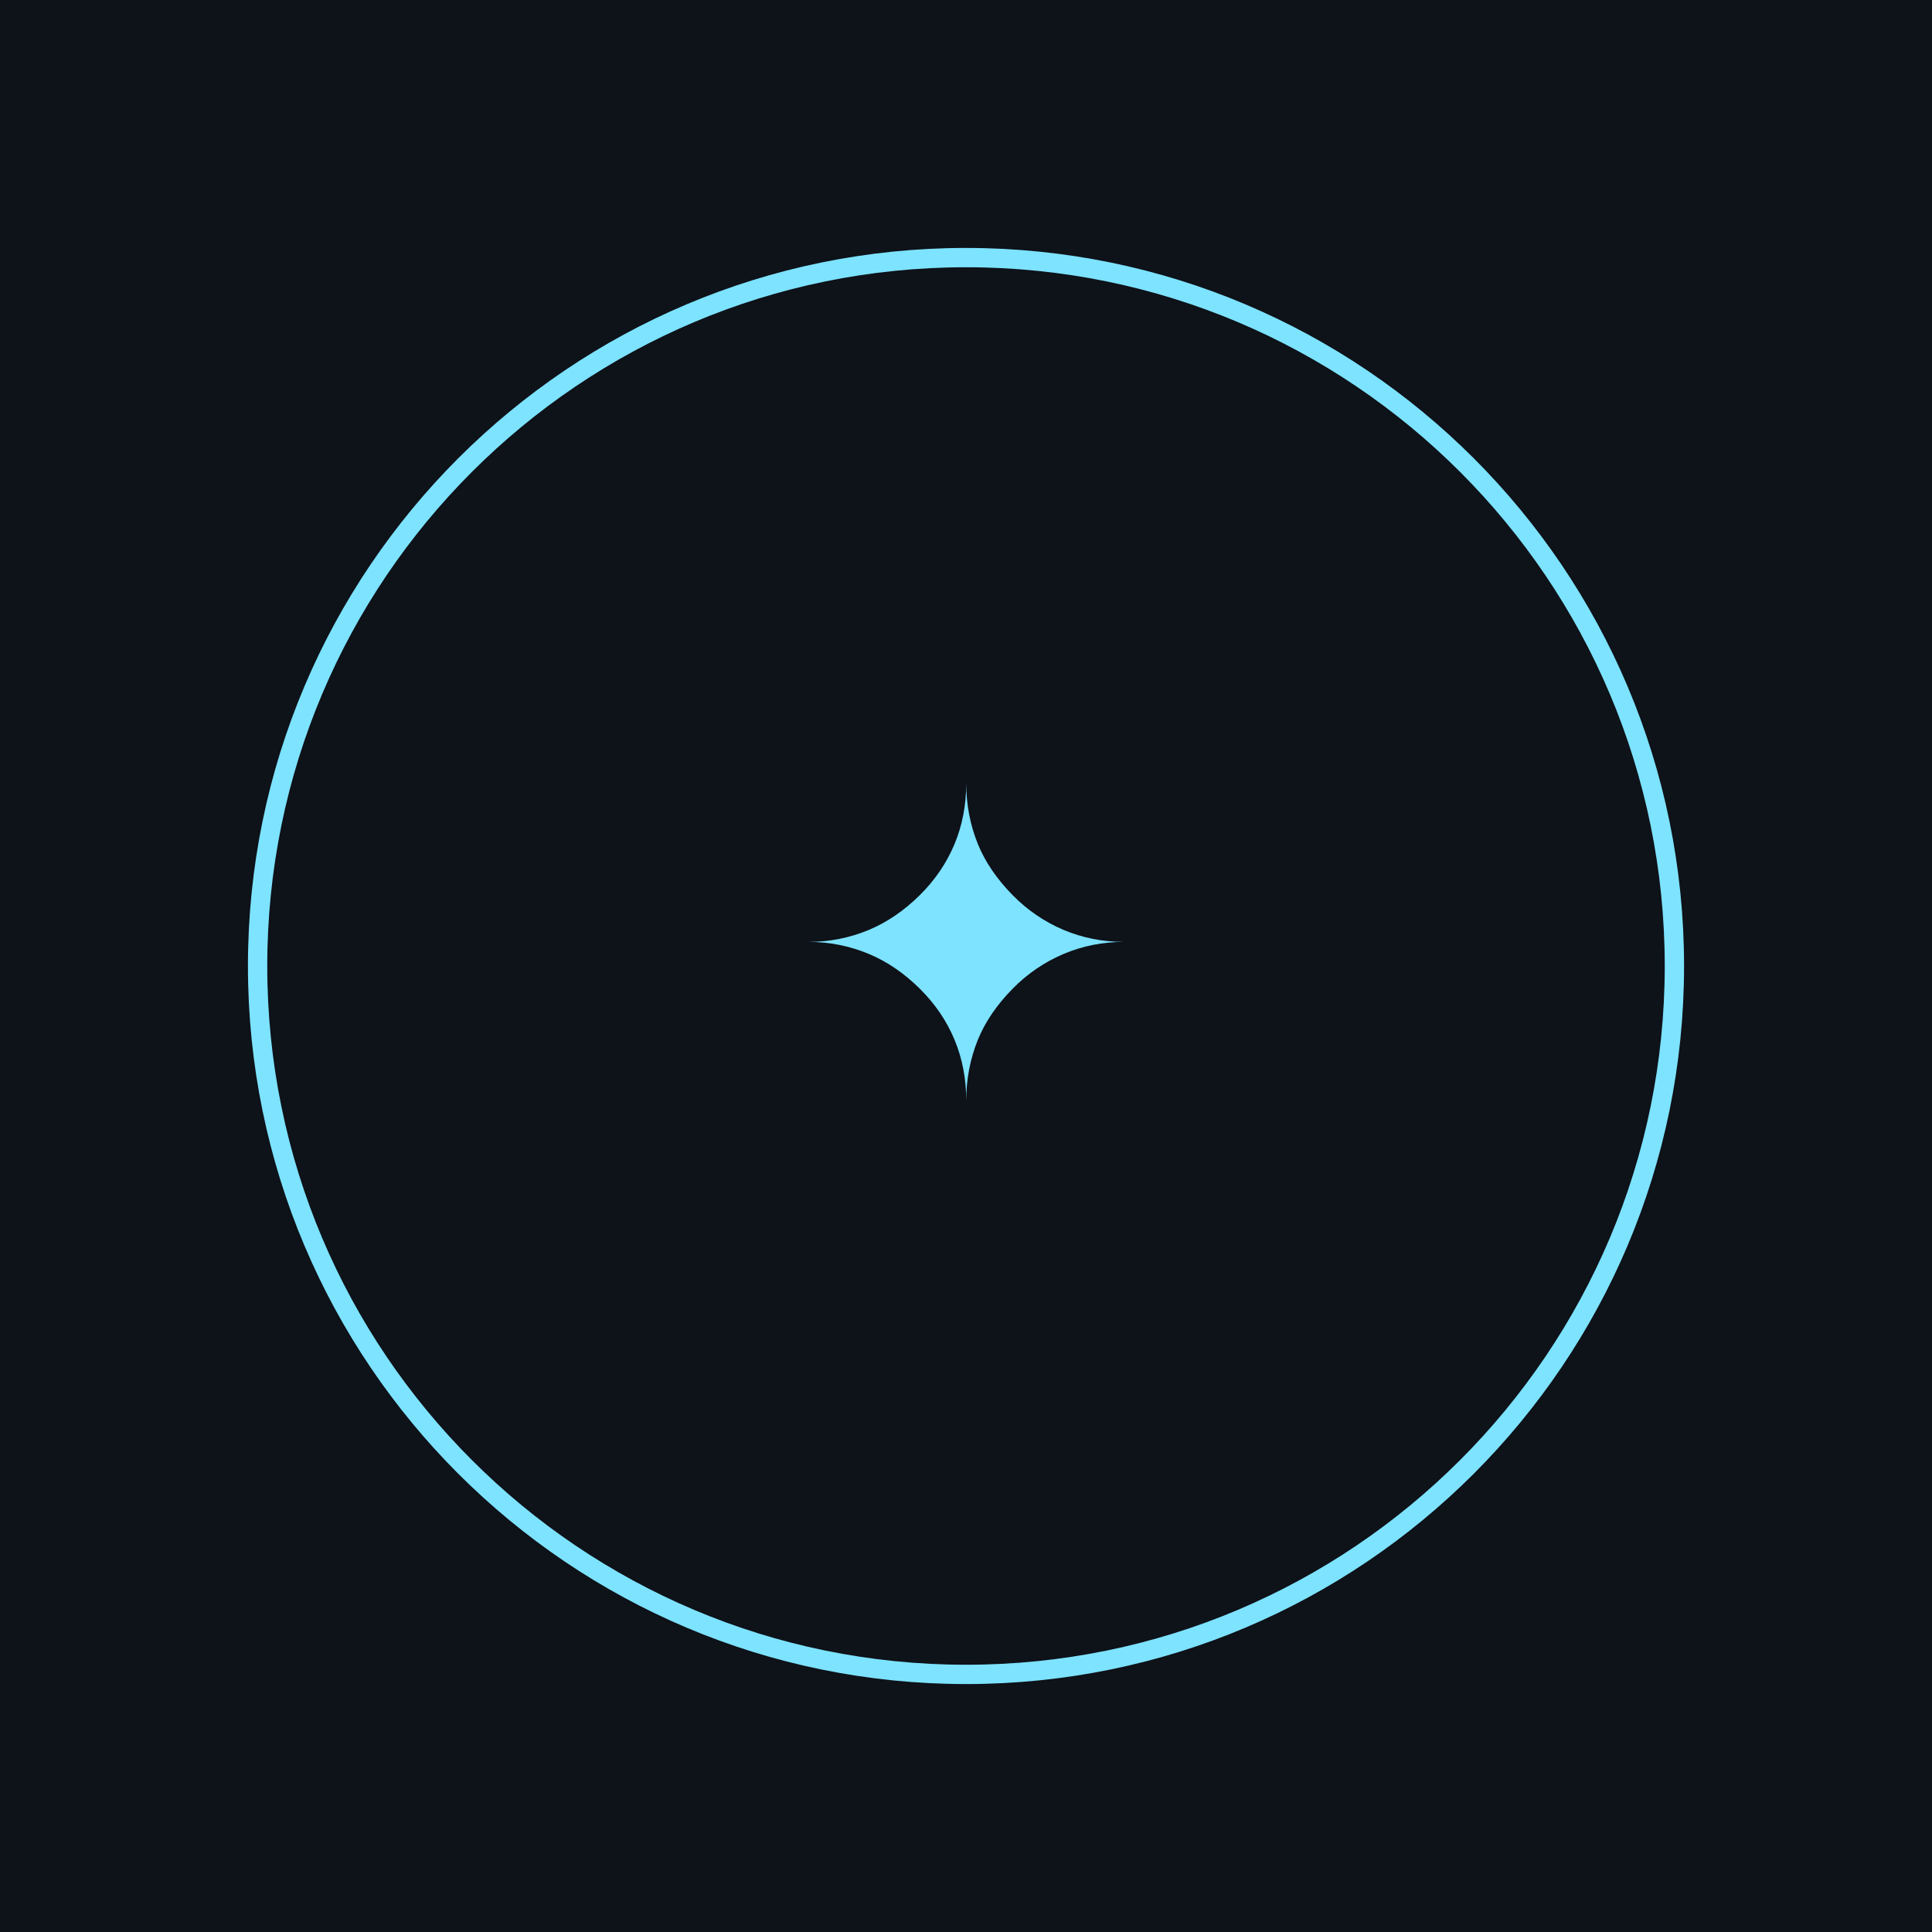
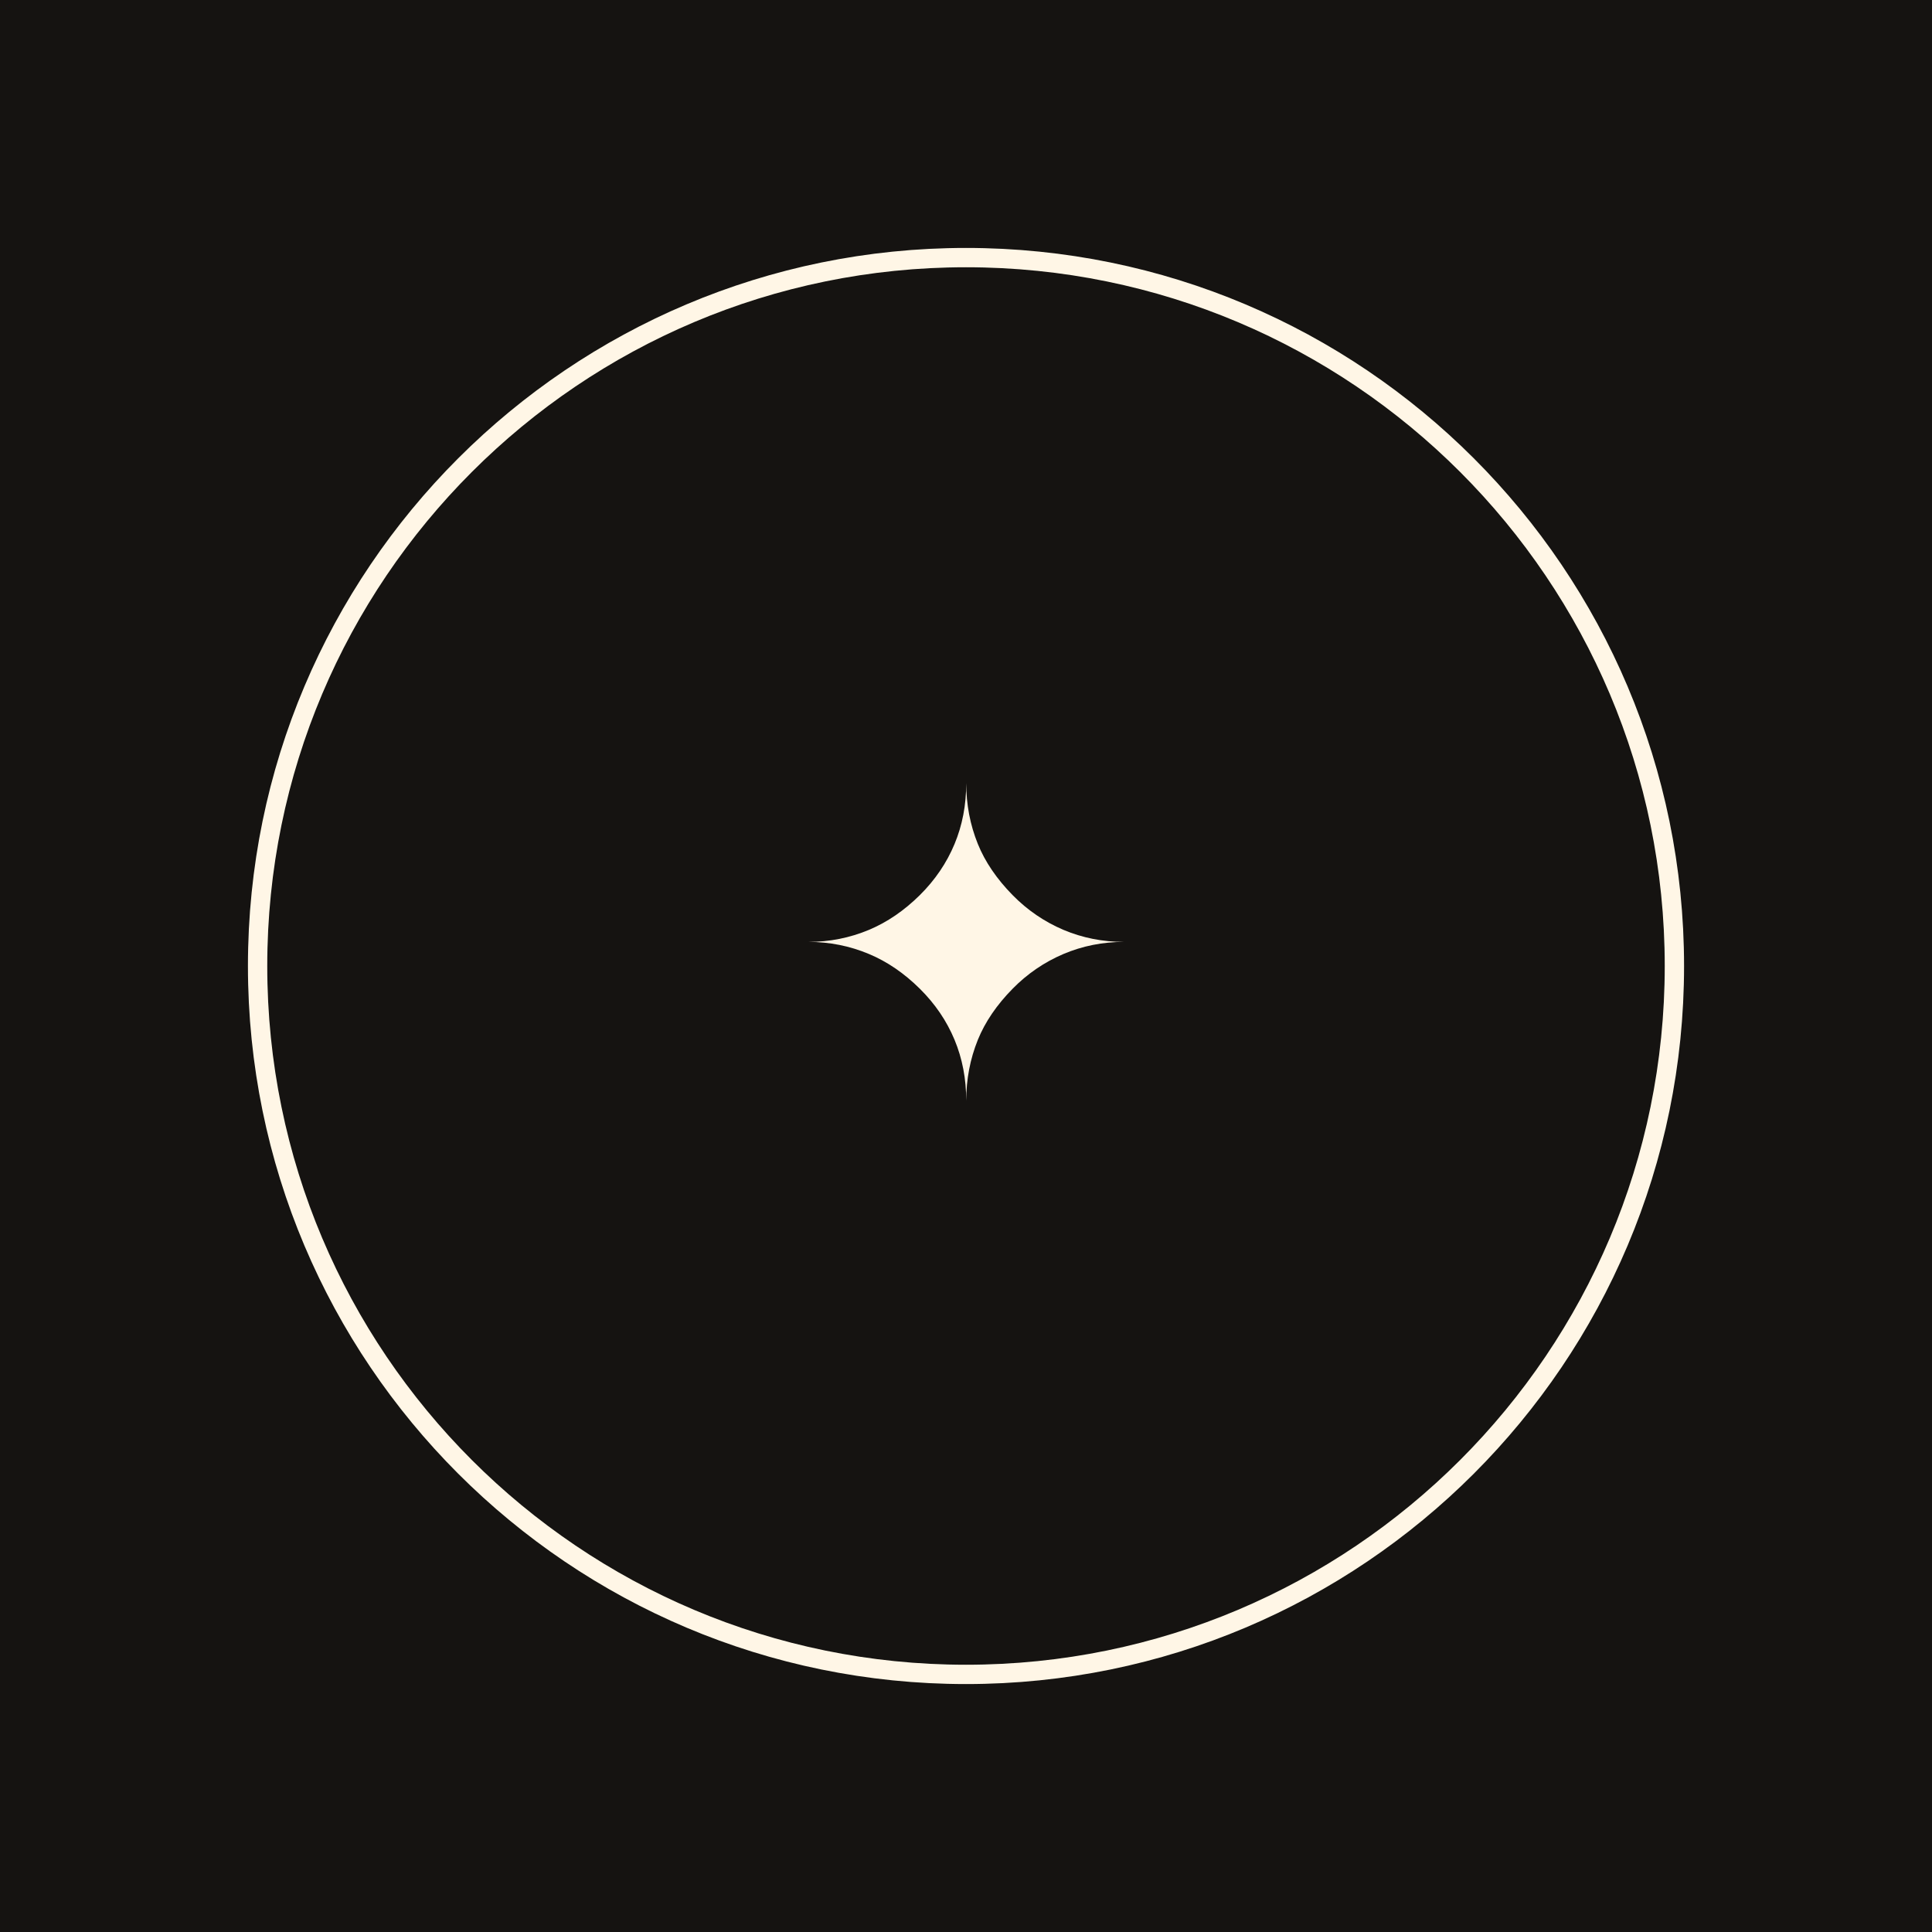
<svg xmlns="http://www.w3.org/2000/svg" viewBox="0 0 600 600" width="600" height="600">
  <defs>
    <radialGradient id="g" cx="50%" cy="70%" r="45%">
-       <stop offset="0" stop-color="#7de3ff" stop-opacity=".55" />
-       <stop offset="1" stop-color="#7de3ff" stop-opacity="0" />
+       <stop offset="0" stop-color="#fff6e6" stop-opacity=".55" />
+       <stop offset="1" stop-color="#fff6e6" stop-opacity="0" />
    </radialGradient>
  </defs>
-   <rect width="600" height="600" fill="#0e1219" />
-   <circle cx="300" cy="300" r="220" fill="none" stroke="#7de3ff" stroke-width="6" />
-   <text x="300" y="340" fill="#7de3ff" font-family="sans-serif" font-size="130" font-weight="700" text-anchor="middle">✦</text>
+   <rect width="600" height="600" fill="#151311" />
+   <circle cx="300" cy="300" r="220" fill="none" stroke="#fff6e6" stroke-width="6" />
+   <text x="300" y="340" fill="#fff6e6" font-family="sans-serif" font-size="130" font-weight="700" text-anchor="middle">✦</text>
</svg>
